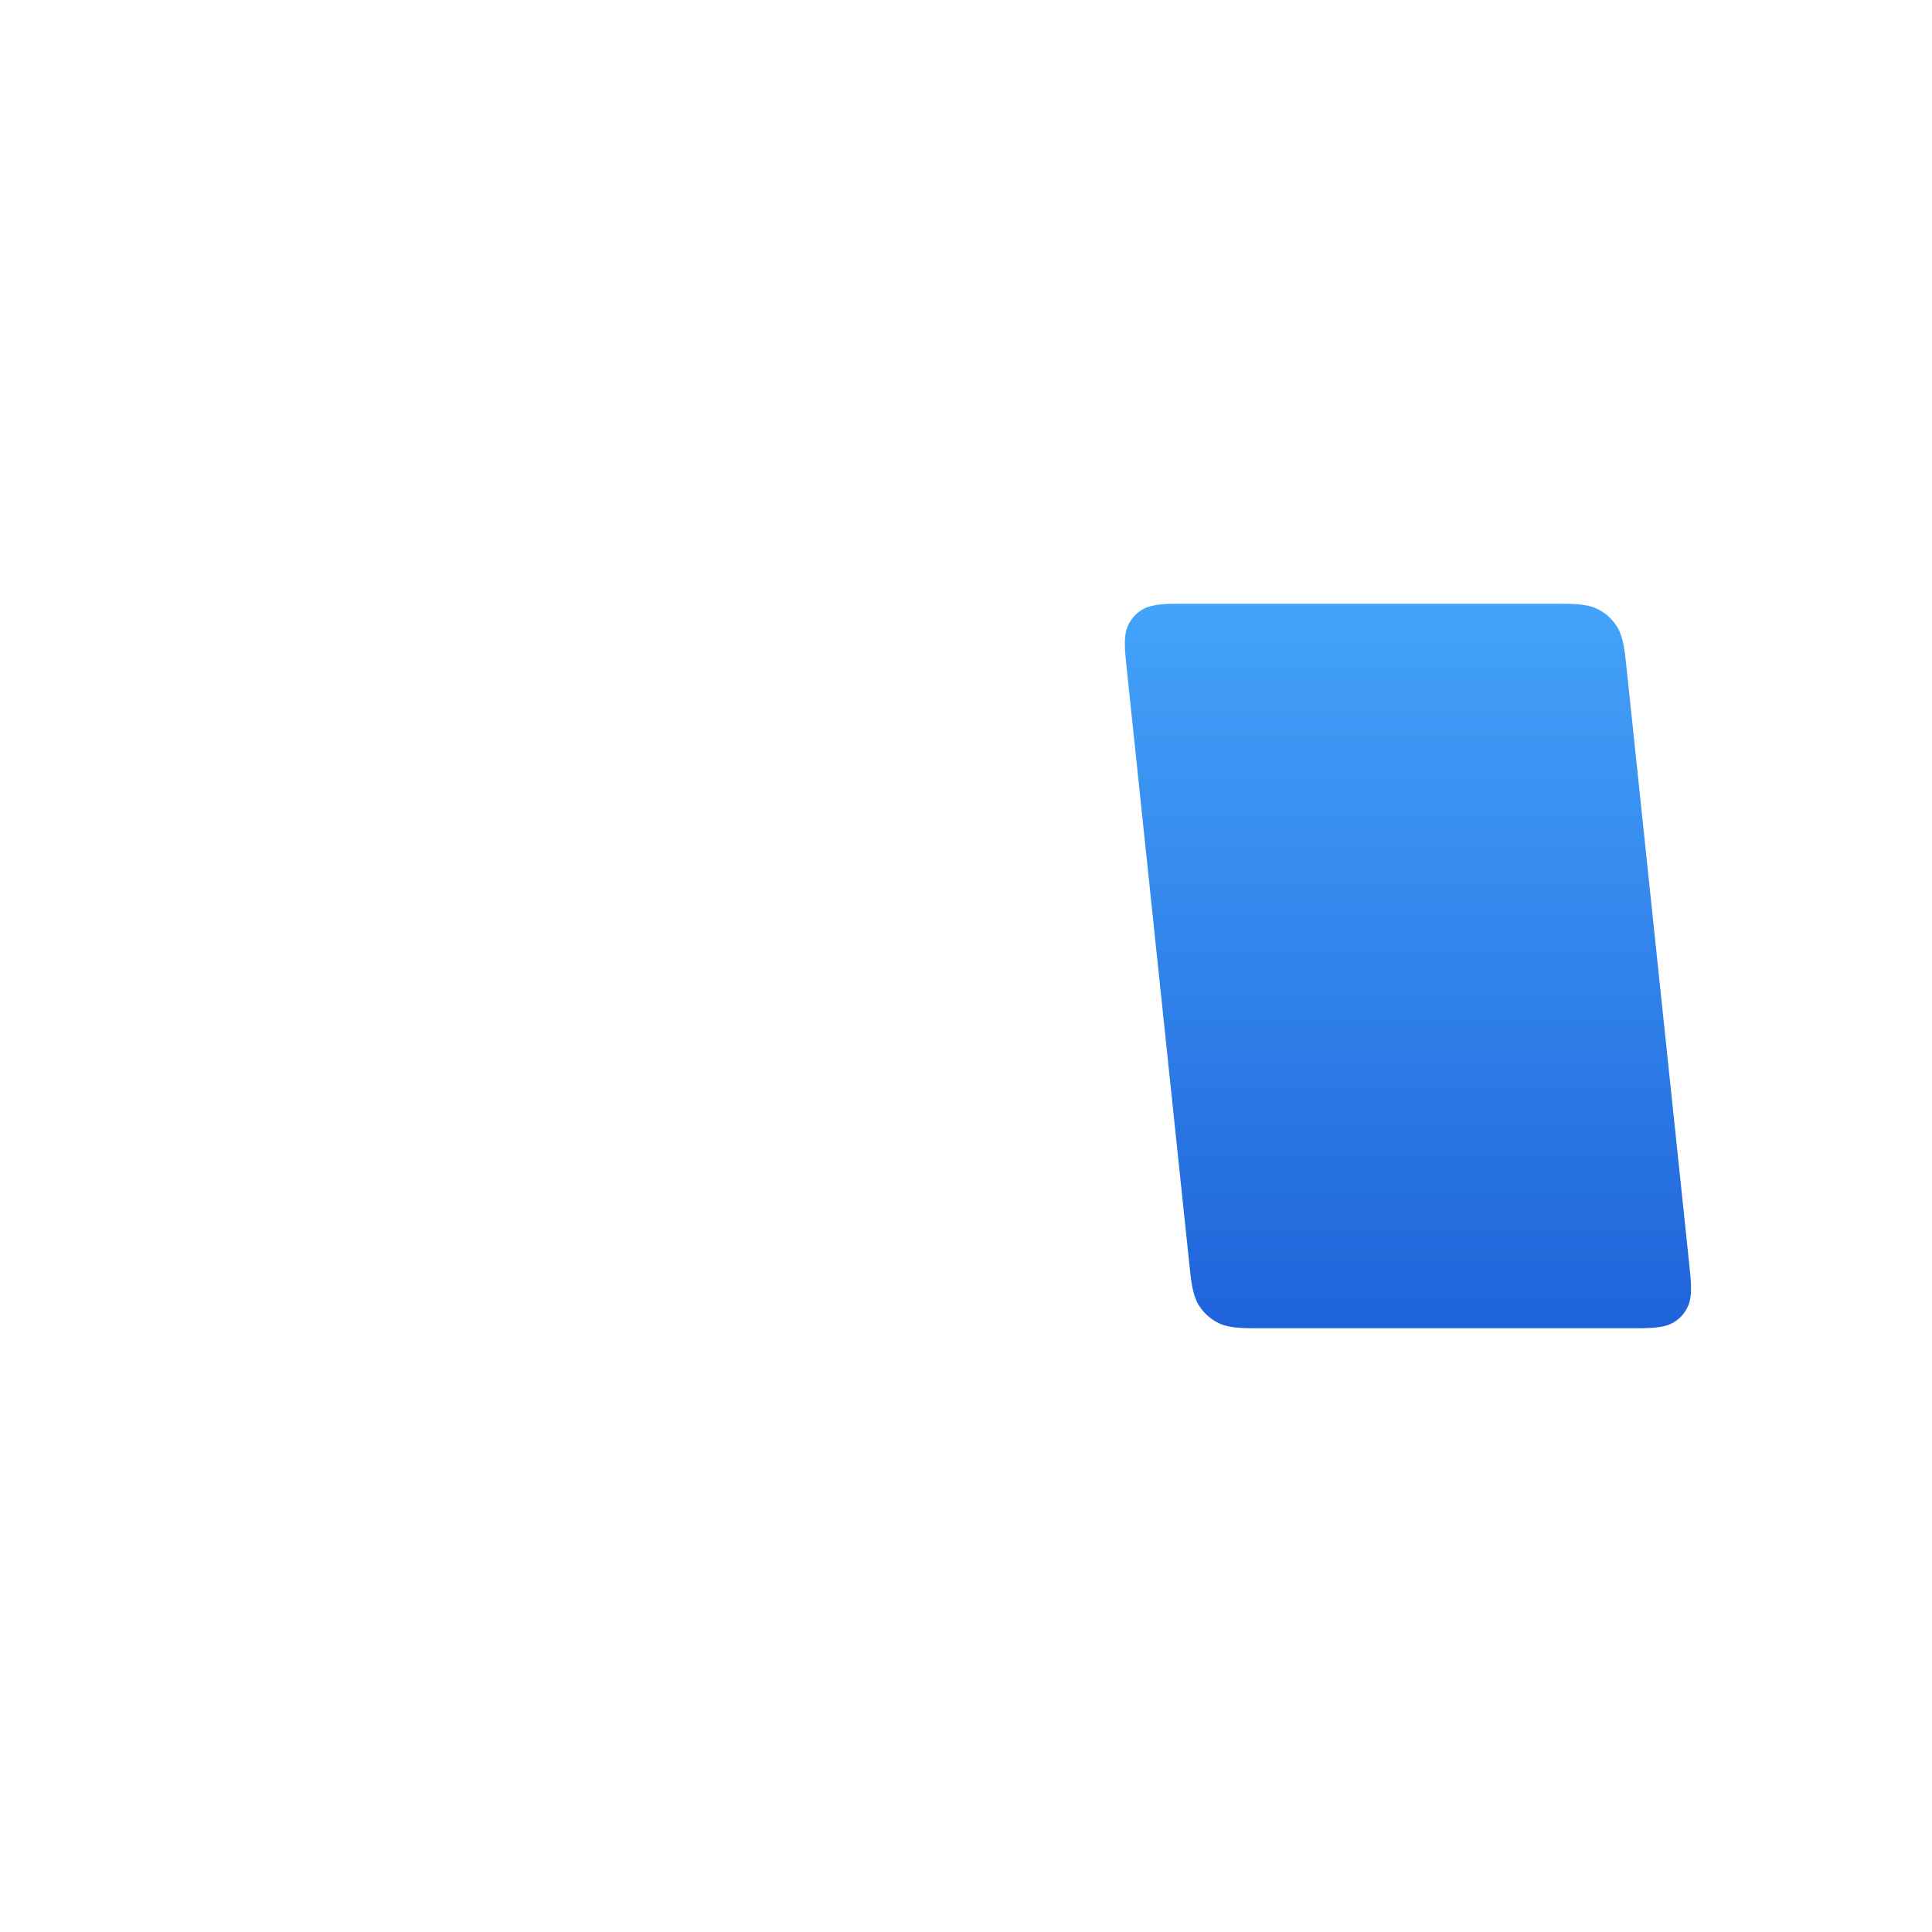
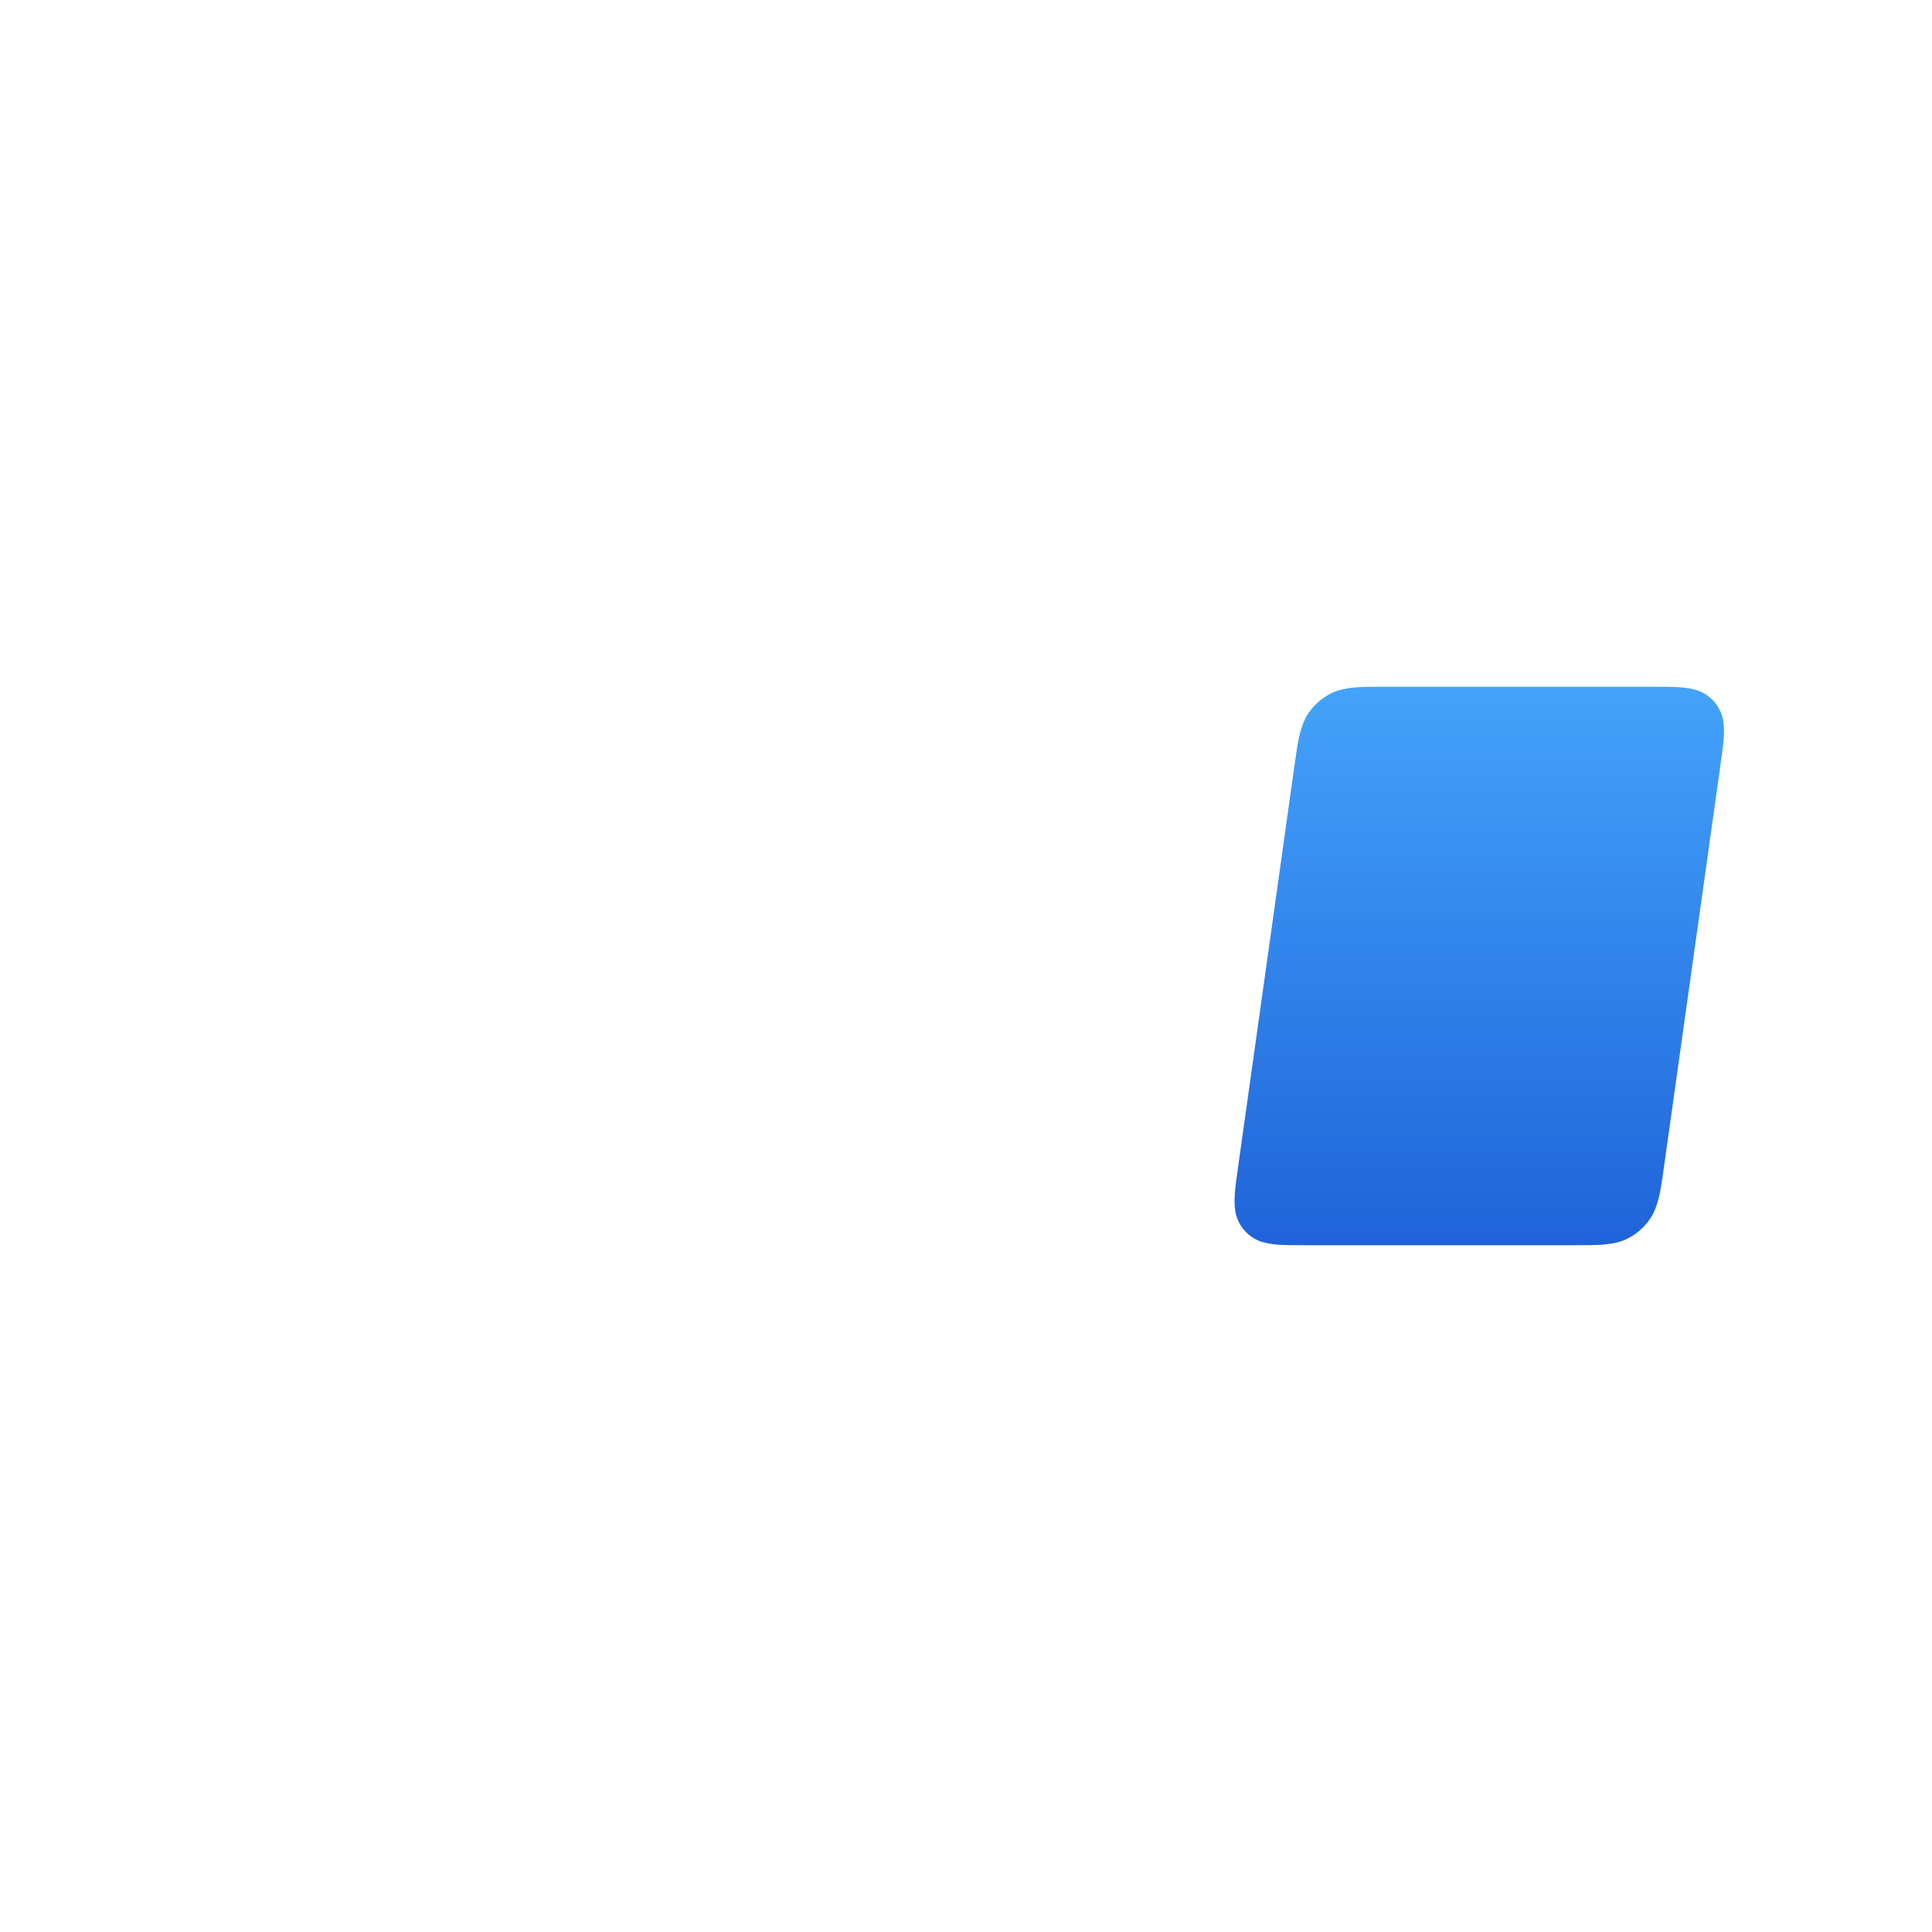
<svg xmlns="http://www.w3.org/2000/svg" width="1024" height="1024" viewBox="0 0 1024 1024">
  <defs>
-     <linearGradient id="back-space-fill" gradientUnits="userSpaceOnUse" x1="746" y1="320" x2="746" y2="704">
+     <linearGradient id="back-space-fill" gradientUnits="userSpaceOnUse" x1="784" y1="364.00" x2="784" y2="660.00">
      <stop offset="0%" stop-color="#43A3FA" />
      <stop offset="100%" stop-color="#1F63DA" />
    </linearGradient>
  </defs>
-   <path d="M 878.72 512.00 L 895.20 668.78 C 896.26 678.92 896.80 683.99 895.64 689.45 C 894.10 695.41 889.90 700.10 884.17 702.27 C 878.89 704.00 873.82 704.00 863.68 704.00 L 669.16 704.00 C 659.02 704.00 653.95 704.00 648.31 702.27 C 642.12 700.10 636.93 695.41 634.14 689.45 C 631.84 683.99 631.30 678.92 630.24 668.78 L 597.28 355.22 C 596.22 345.08 595.68 340.01 596.84 334.55 C 598.38 328.59 602.58 323.90 608.31 321.73 C 613.59 320.00 618.66 320.00 628.80 320.00 L 823.32 320.00 C 833.46 320.00 838.53 320.00 844.17 321.73 C 850.36 323.90 855.55 328.59 858.34 334.55 C 860.64 340.01 861.18 345.08 862.24 355.22 Z" fill="url(#back-space-fill)" />
+   <path d="M 896.90 512.00 L 881.98 618.18 C 880.29 630.22 879.44 636.24 876.48 642.72 C 872.91 649.80 866.55 655.37 859.11 657.95 C 852.34 660.00 846.32 660.00 834.28 660.00 L 692.20 660.00 C 680.16 660.00 674.14 660.00 667.95 657.95 C 661.23 655.37 656.44 649.80 654.86 642.72 C 653.72 636.24 654.57 630.22 656.26 618.18 L 686.10 405.82 C 687.79 393.78 688.64 387.76 691.60 381.28 C 695.17 374.20 701.53 368.63 708.97 366.05 C 715.74 364.00 721.76 364.00 733.80 364.00 L 875.88 364.00 C 887.92 364.00 893.94 364.00 900.13 366.05 C 906.85 368.63 911.64 374.20 913.22 381.28 C 914.36 387.76 913.51 393.78 911.82 405.82 Z" fill="url(#back-space-fill)" />
</svg>
